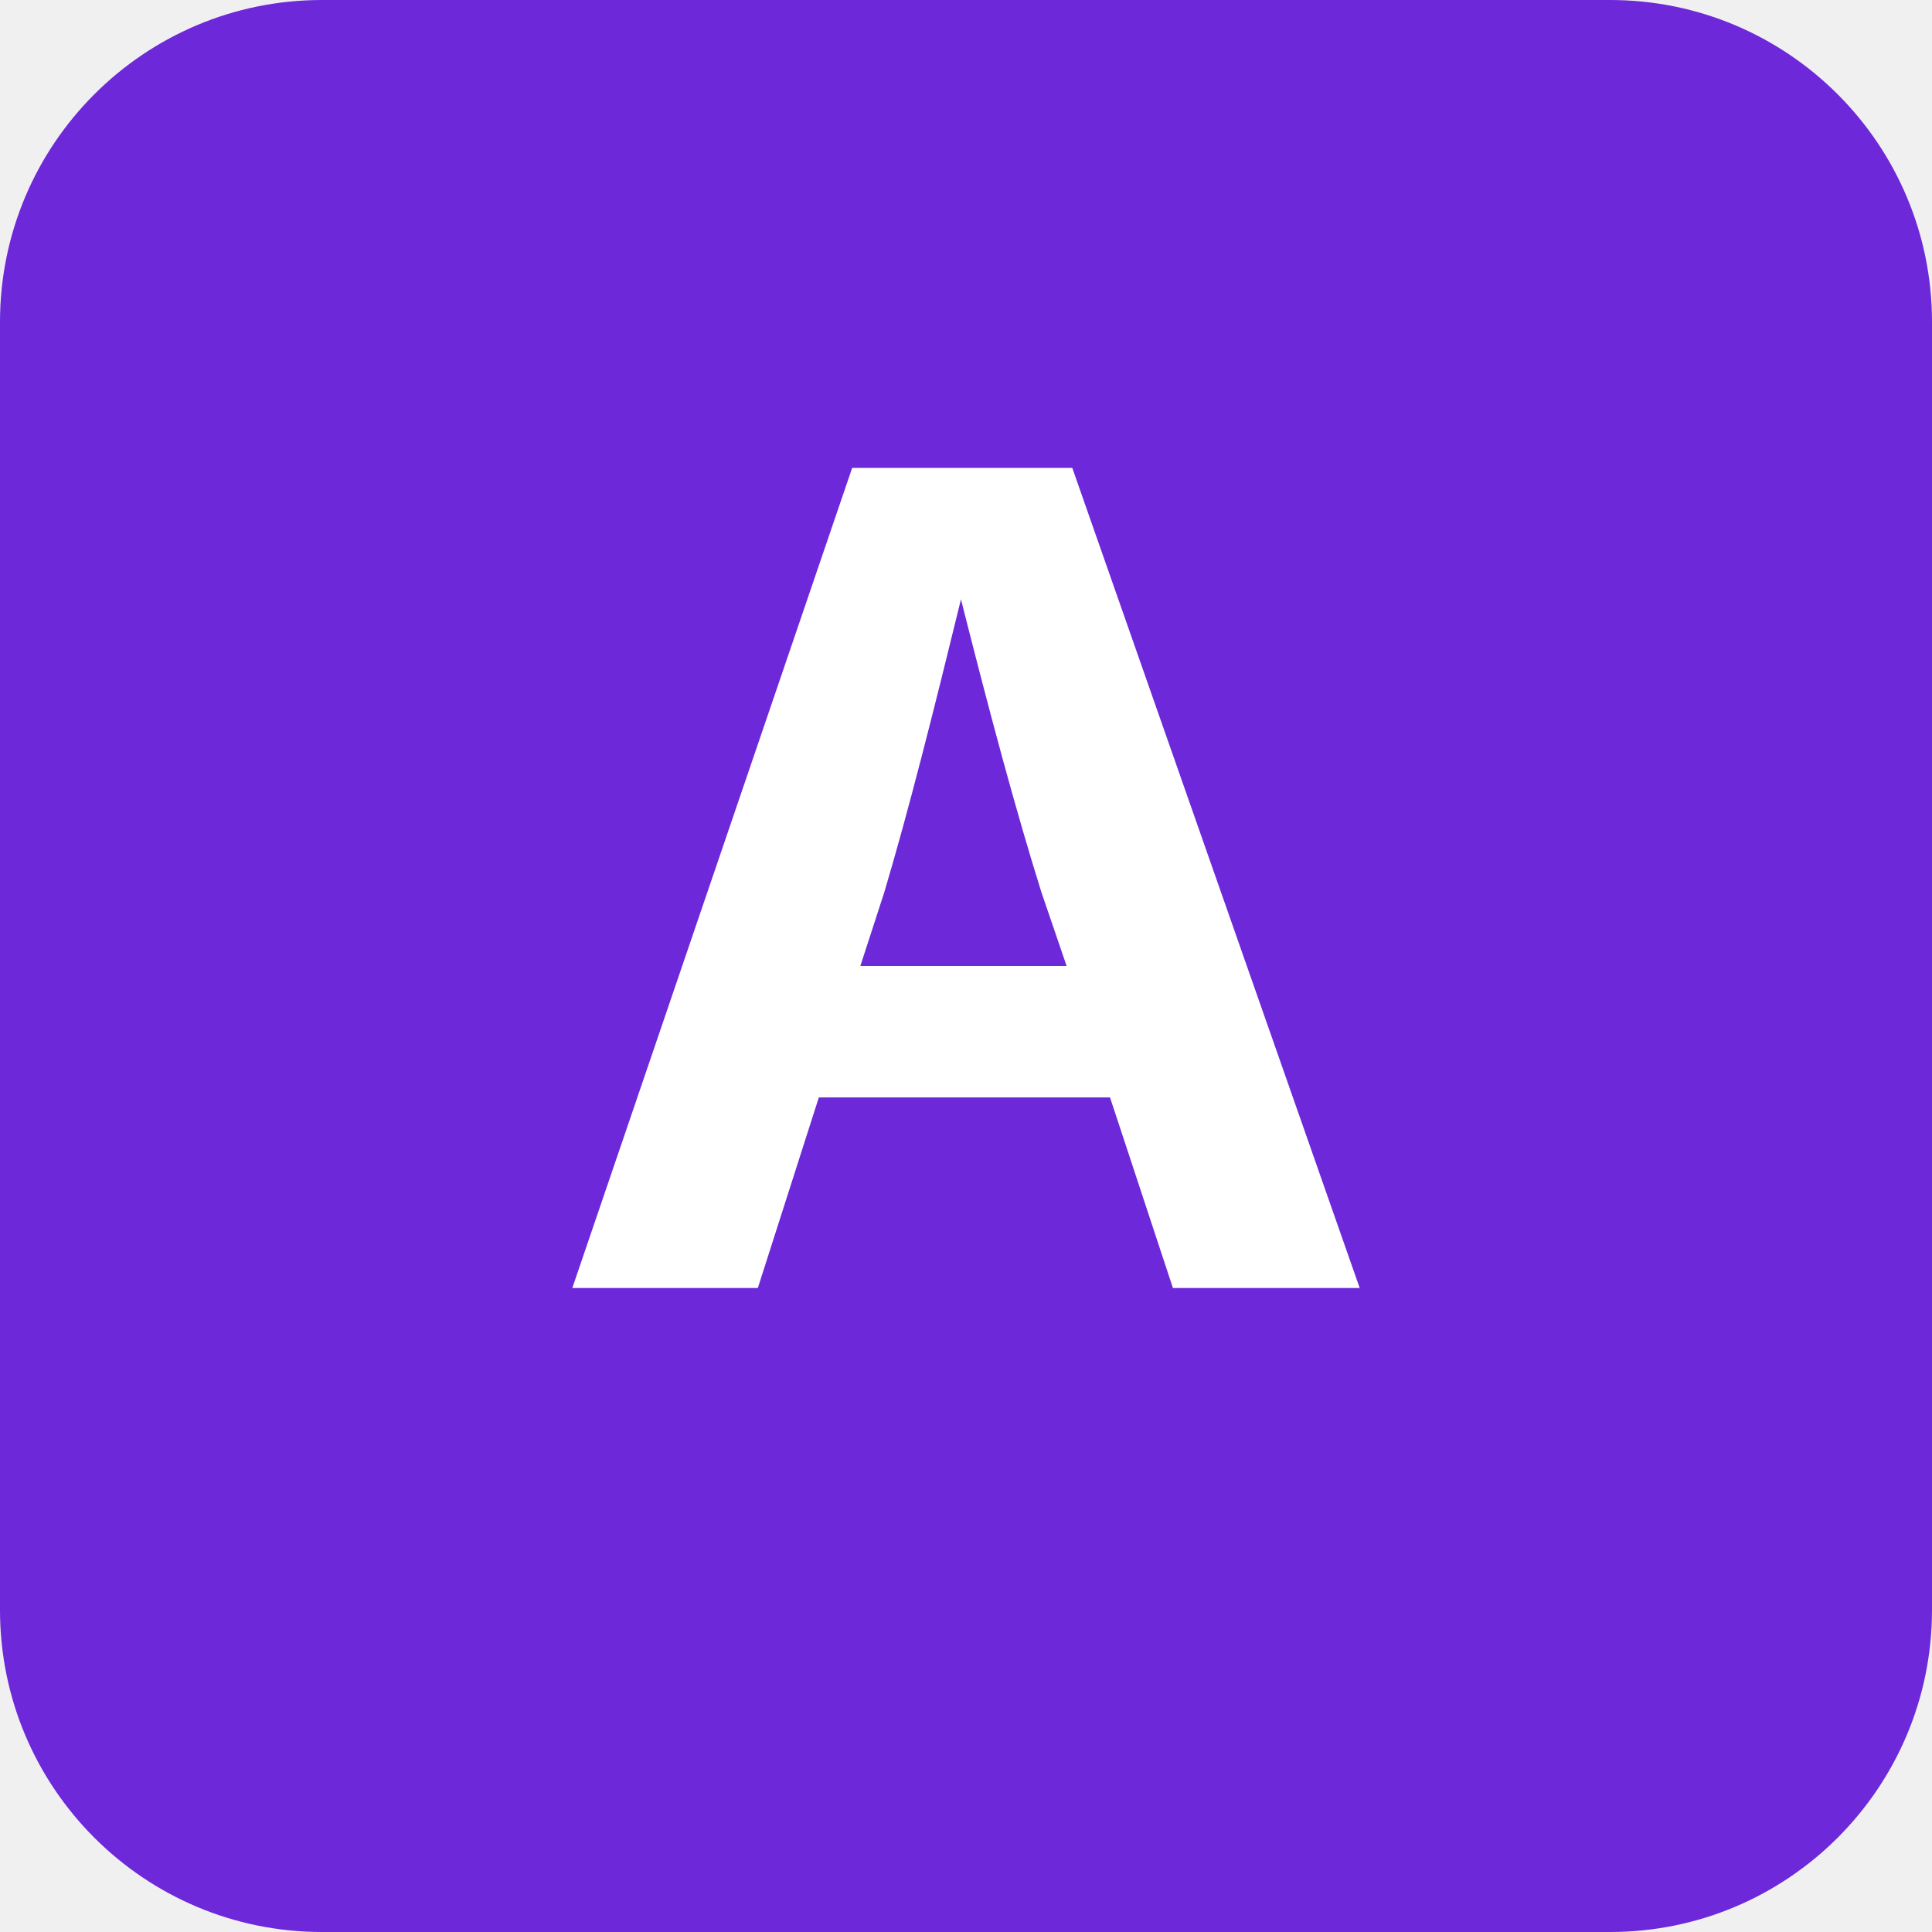
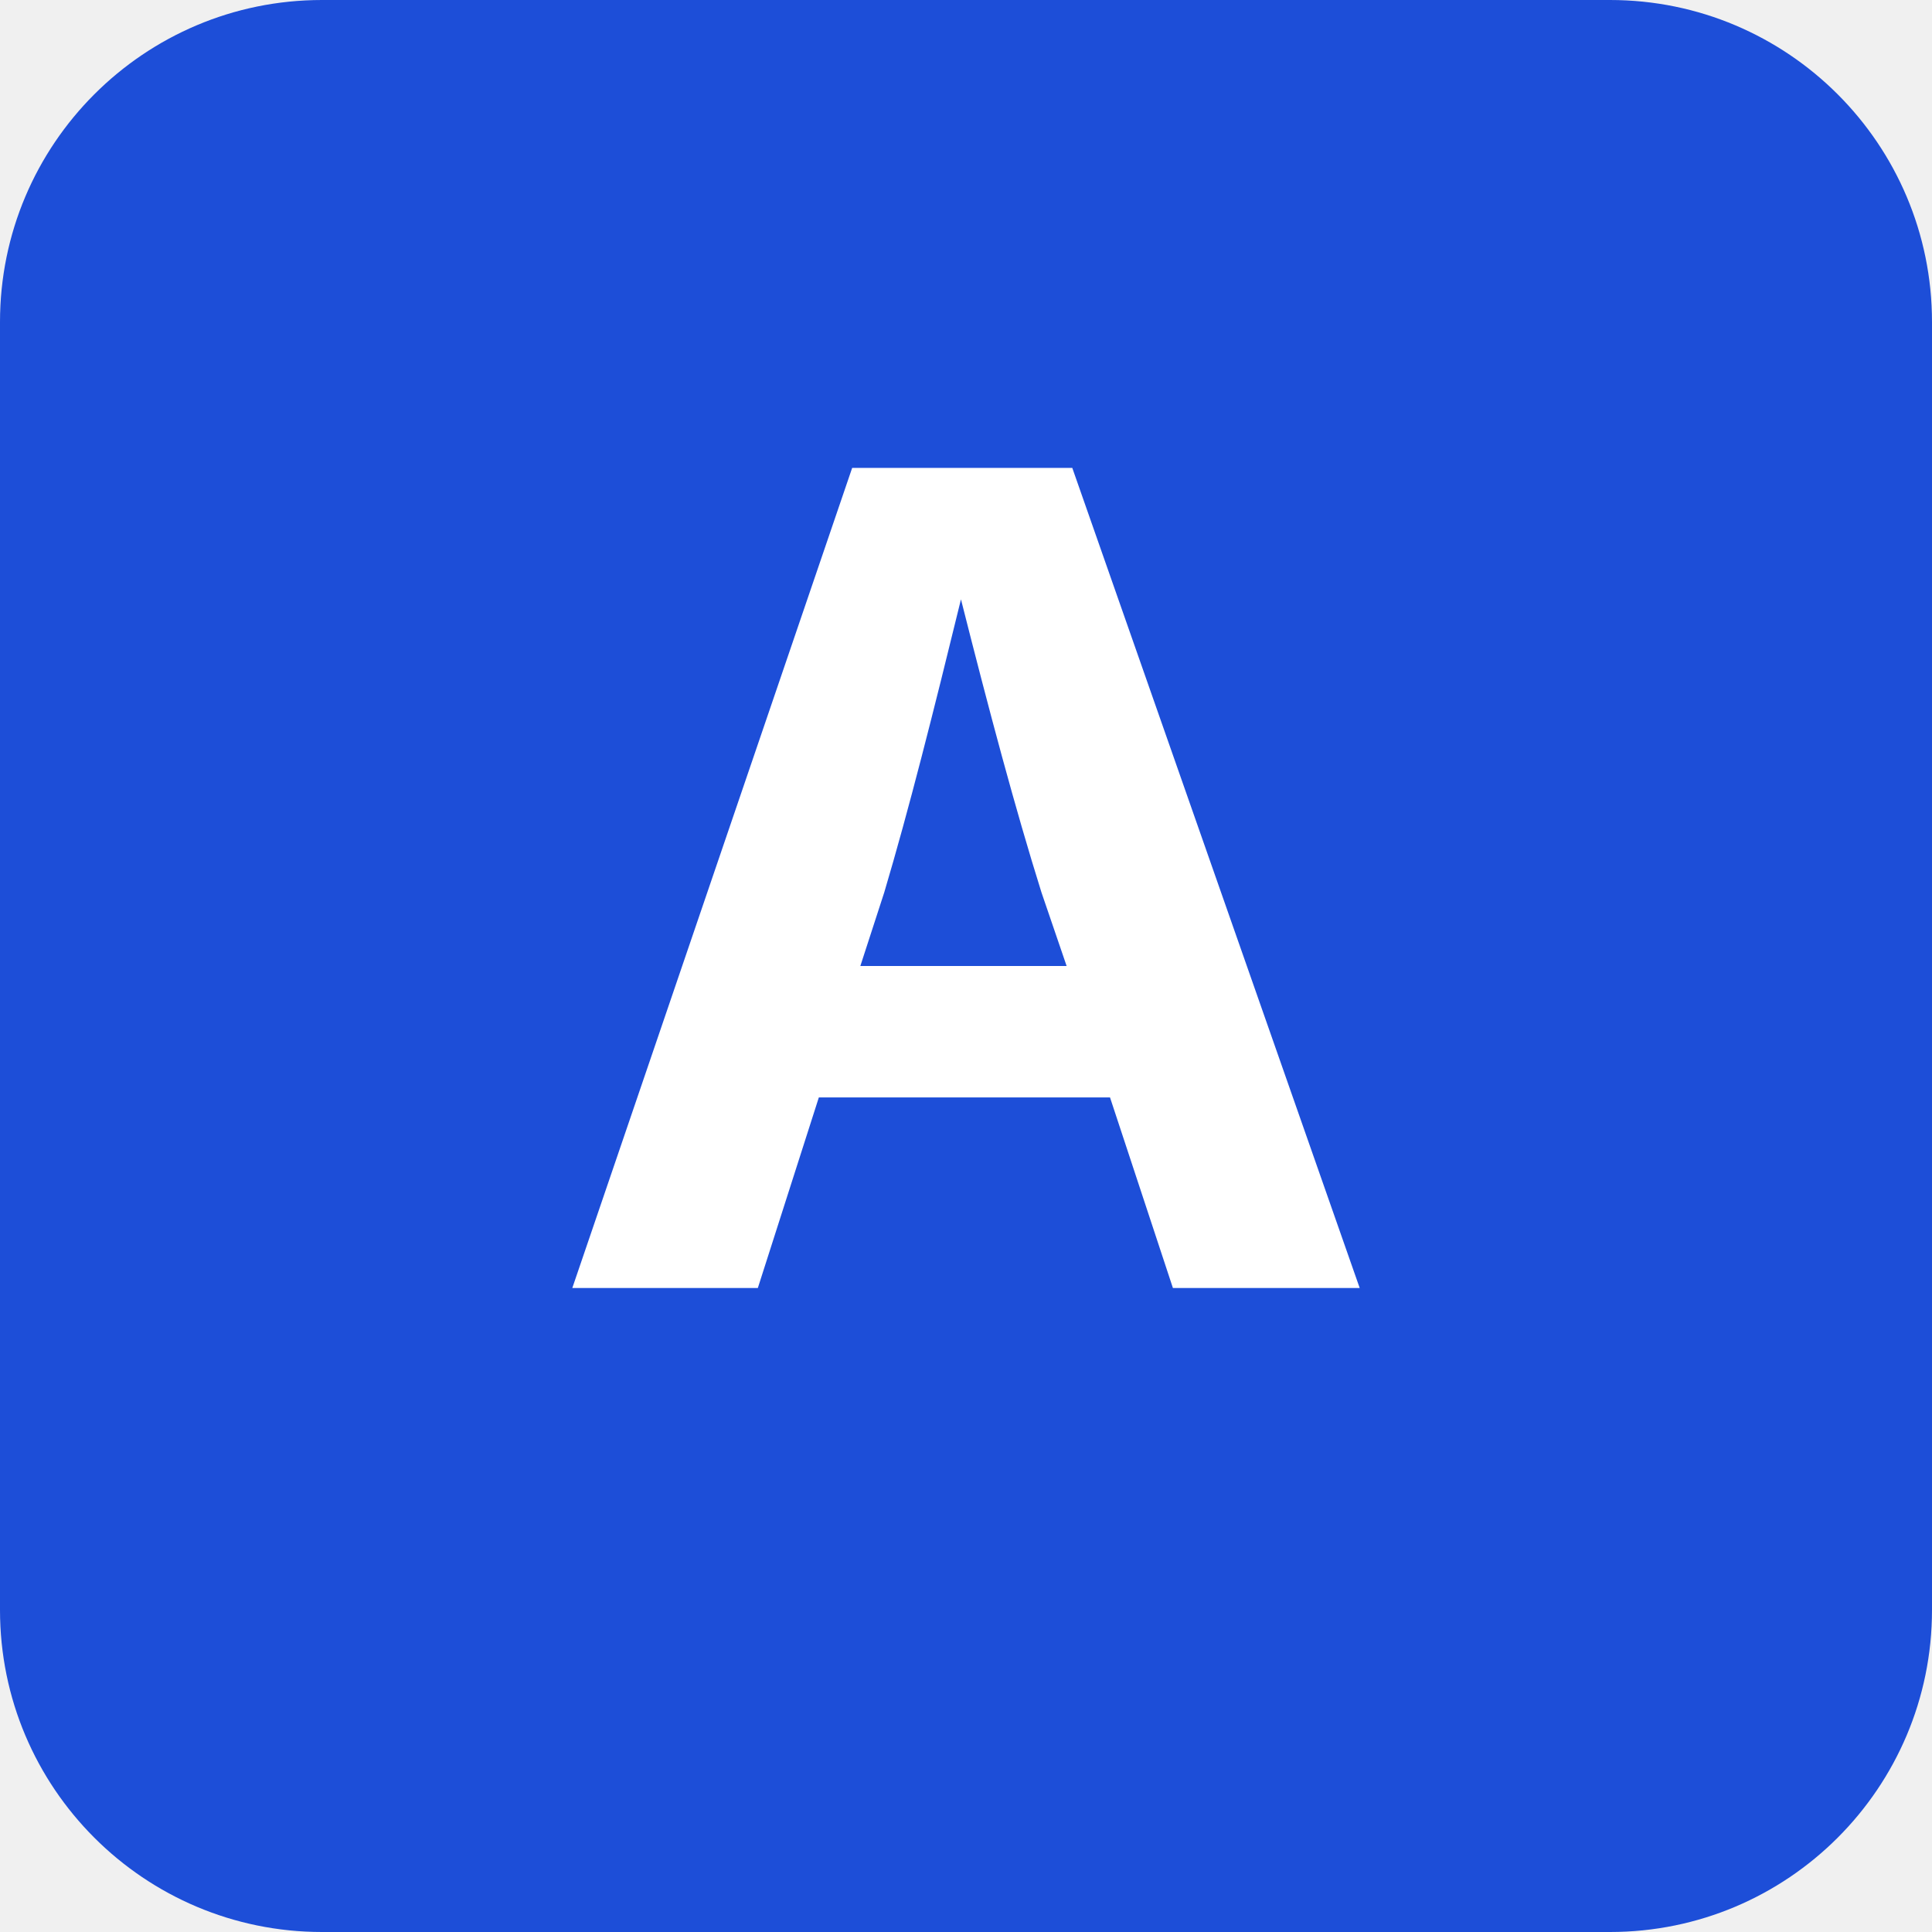
<svg xmlns="http://www.w3.org/2000/svg" width="48" height="48" viewBox="0 0 48 48">
-   <rect width="48" height="48" rx="8" fill="#6d28d9" />
+   <rect width="48" height="48" rx="8" fill="#1d4ed8" />
  <text x="24" y="32" fill="white" font-family="system-ui, -apple-system, sans-serif" font-size="28" font-weight="700" text-anchor="middle">A</text>
</svg>
